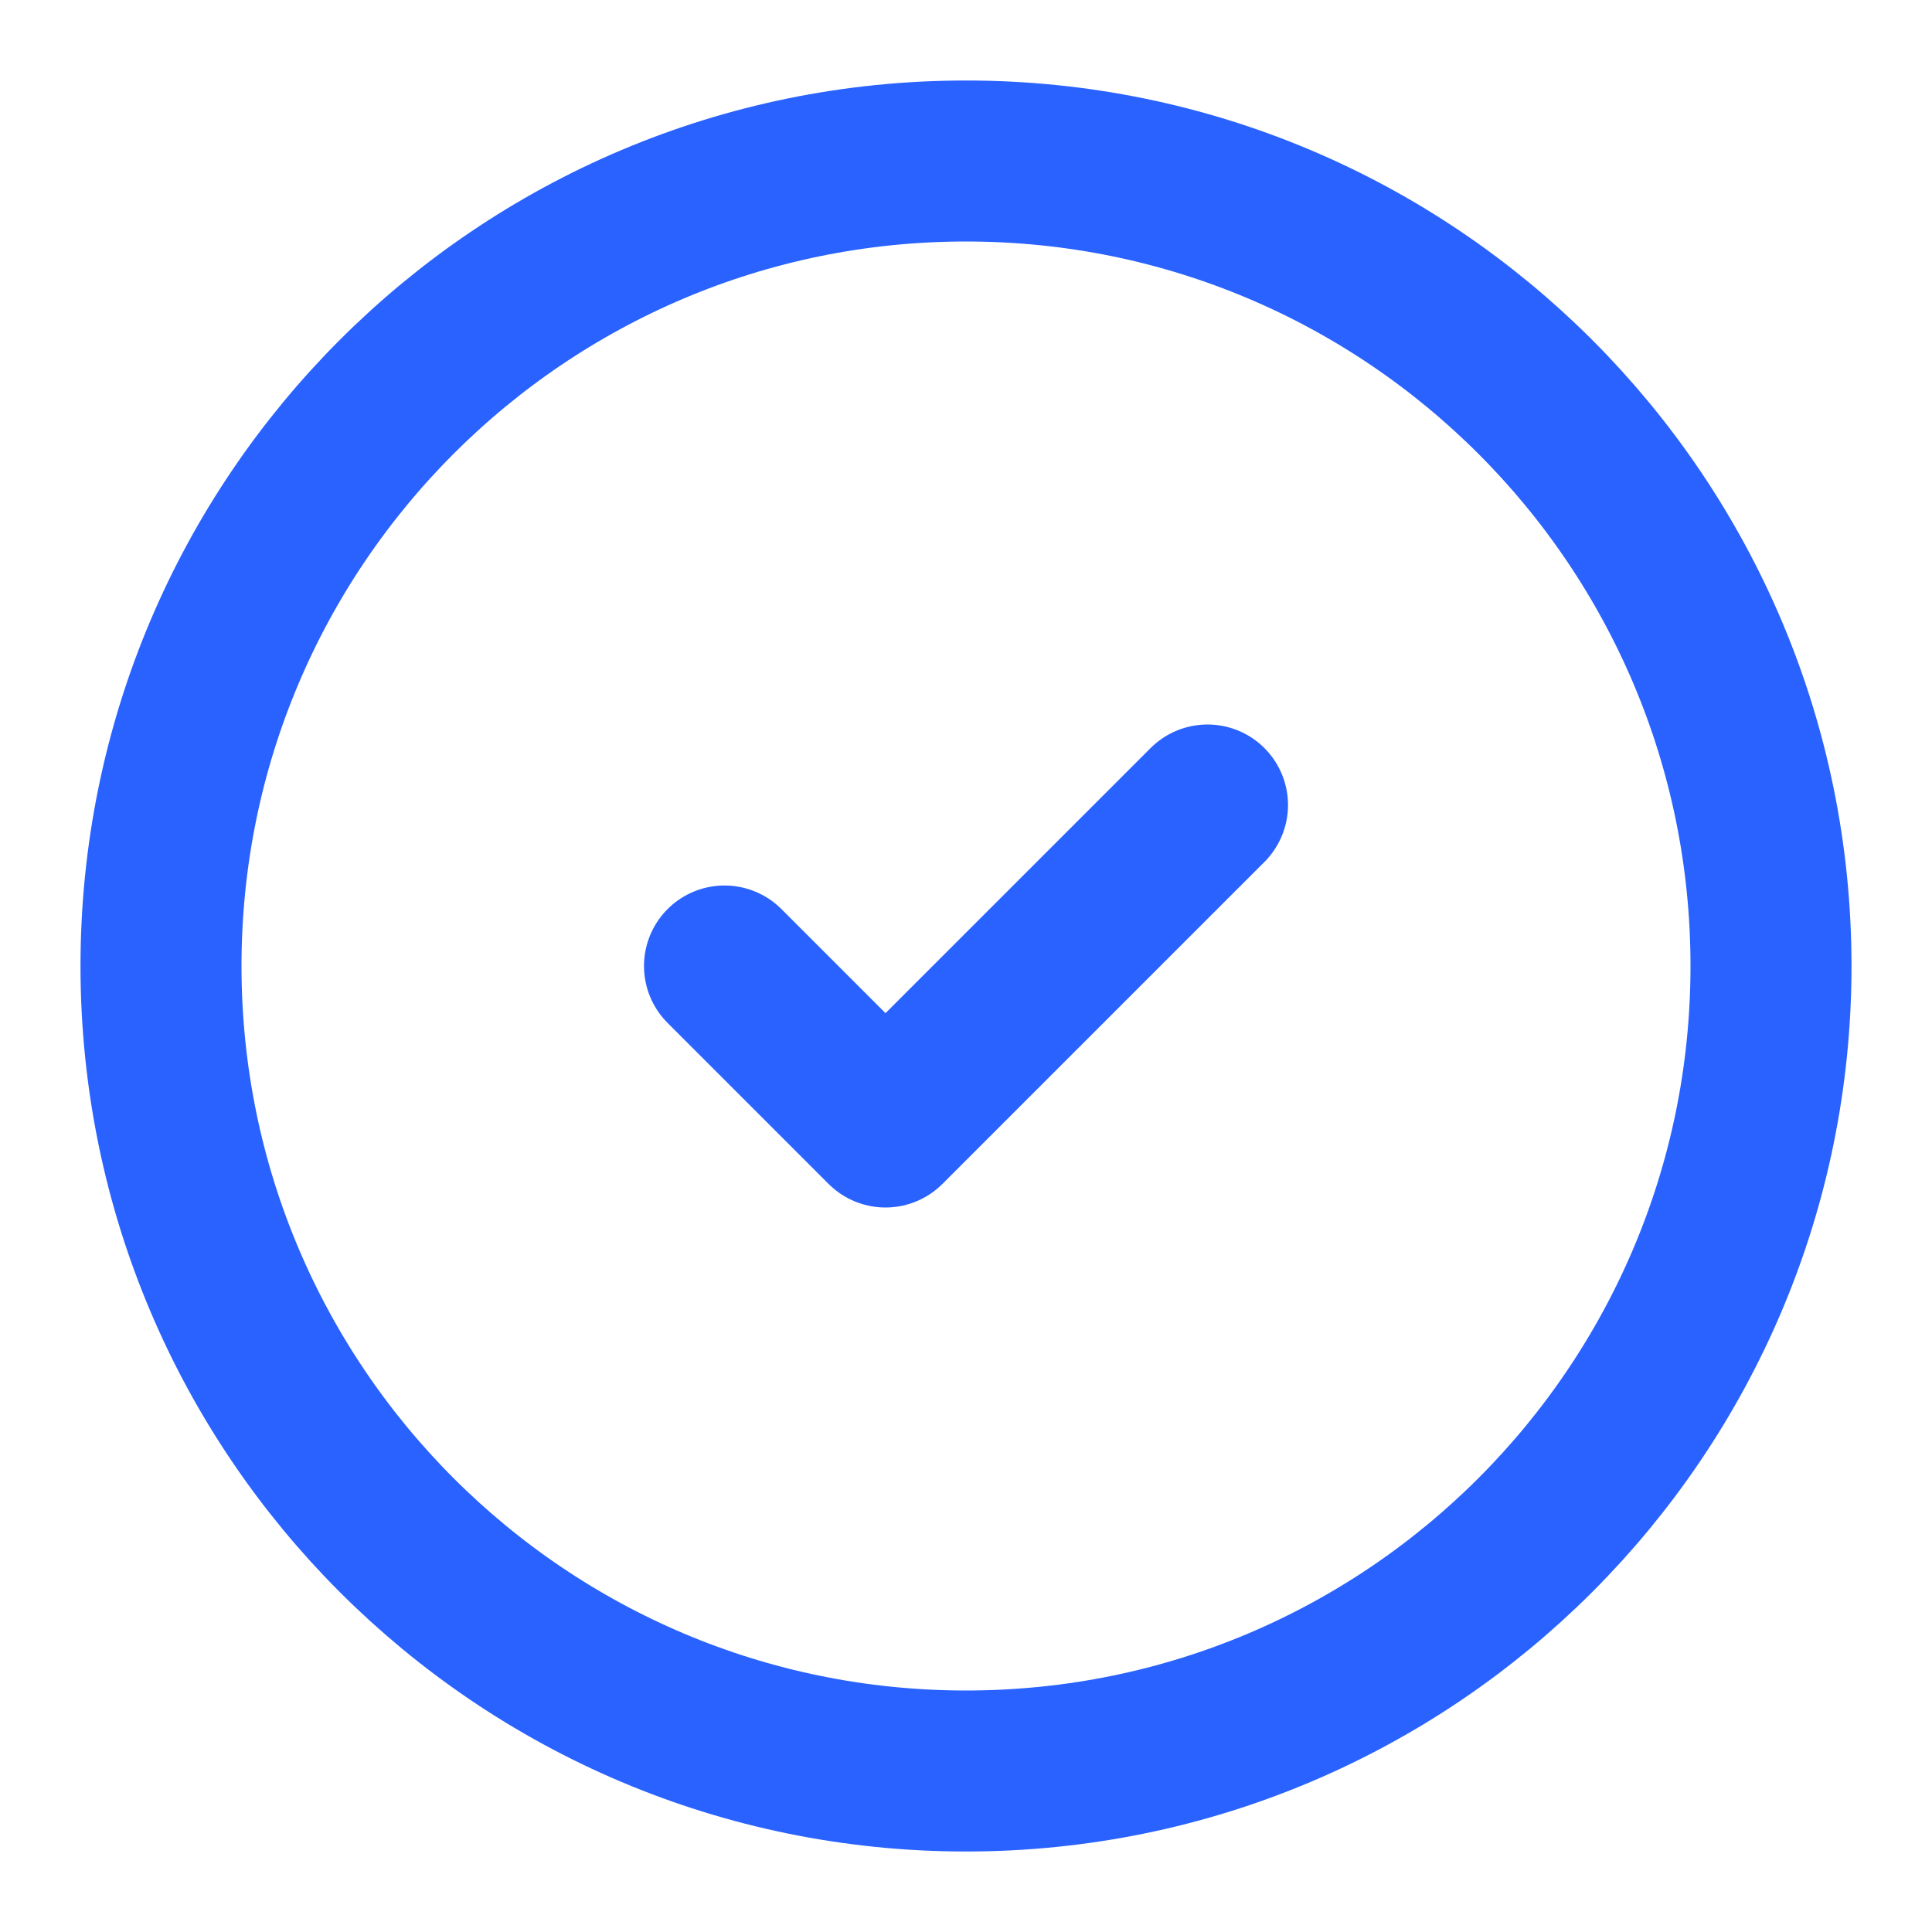
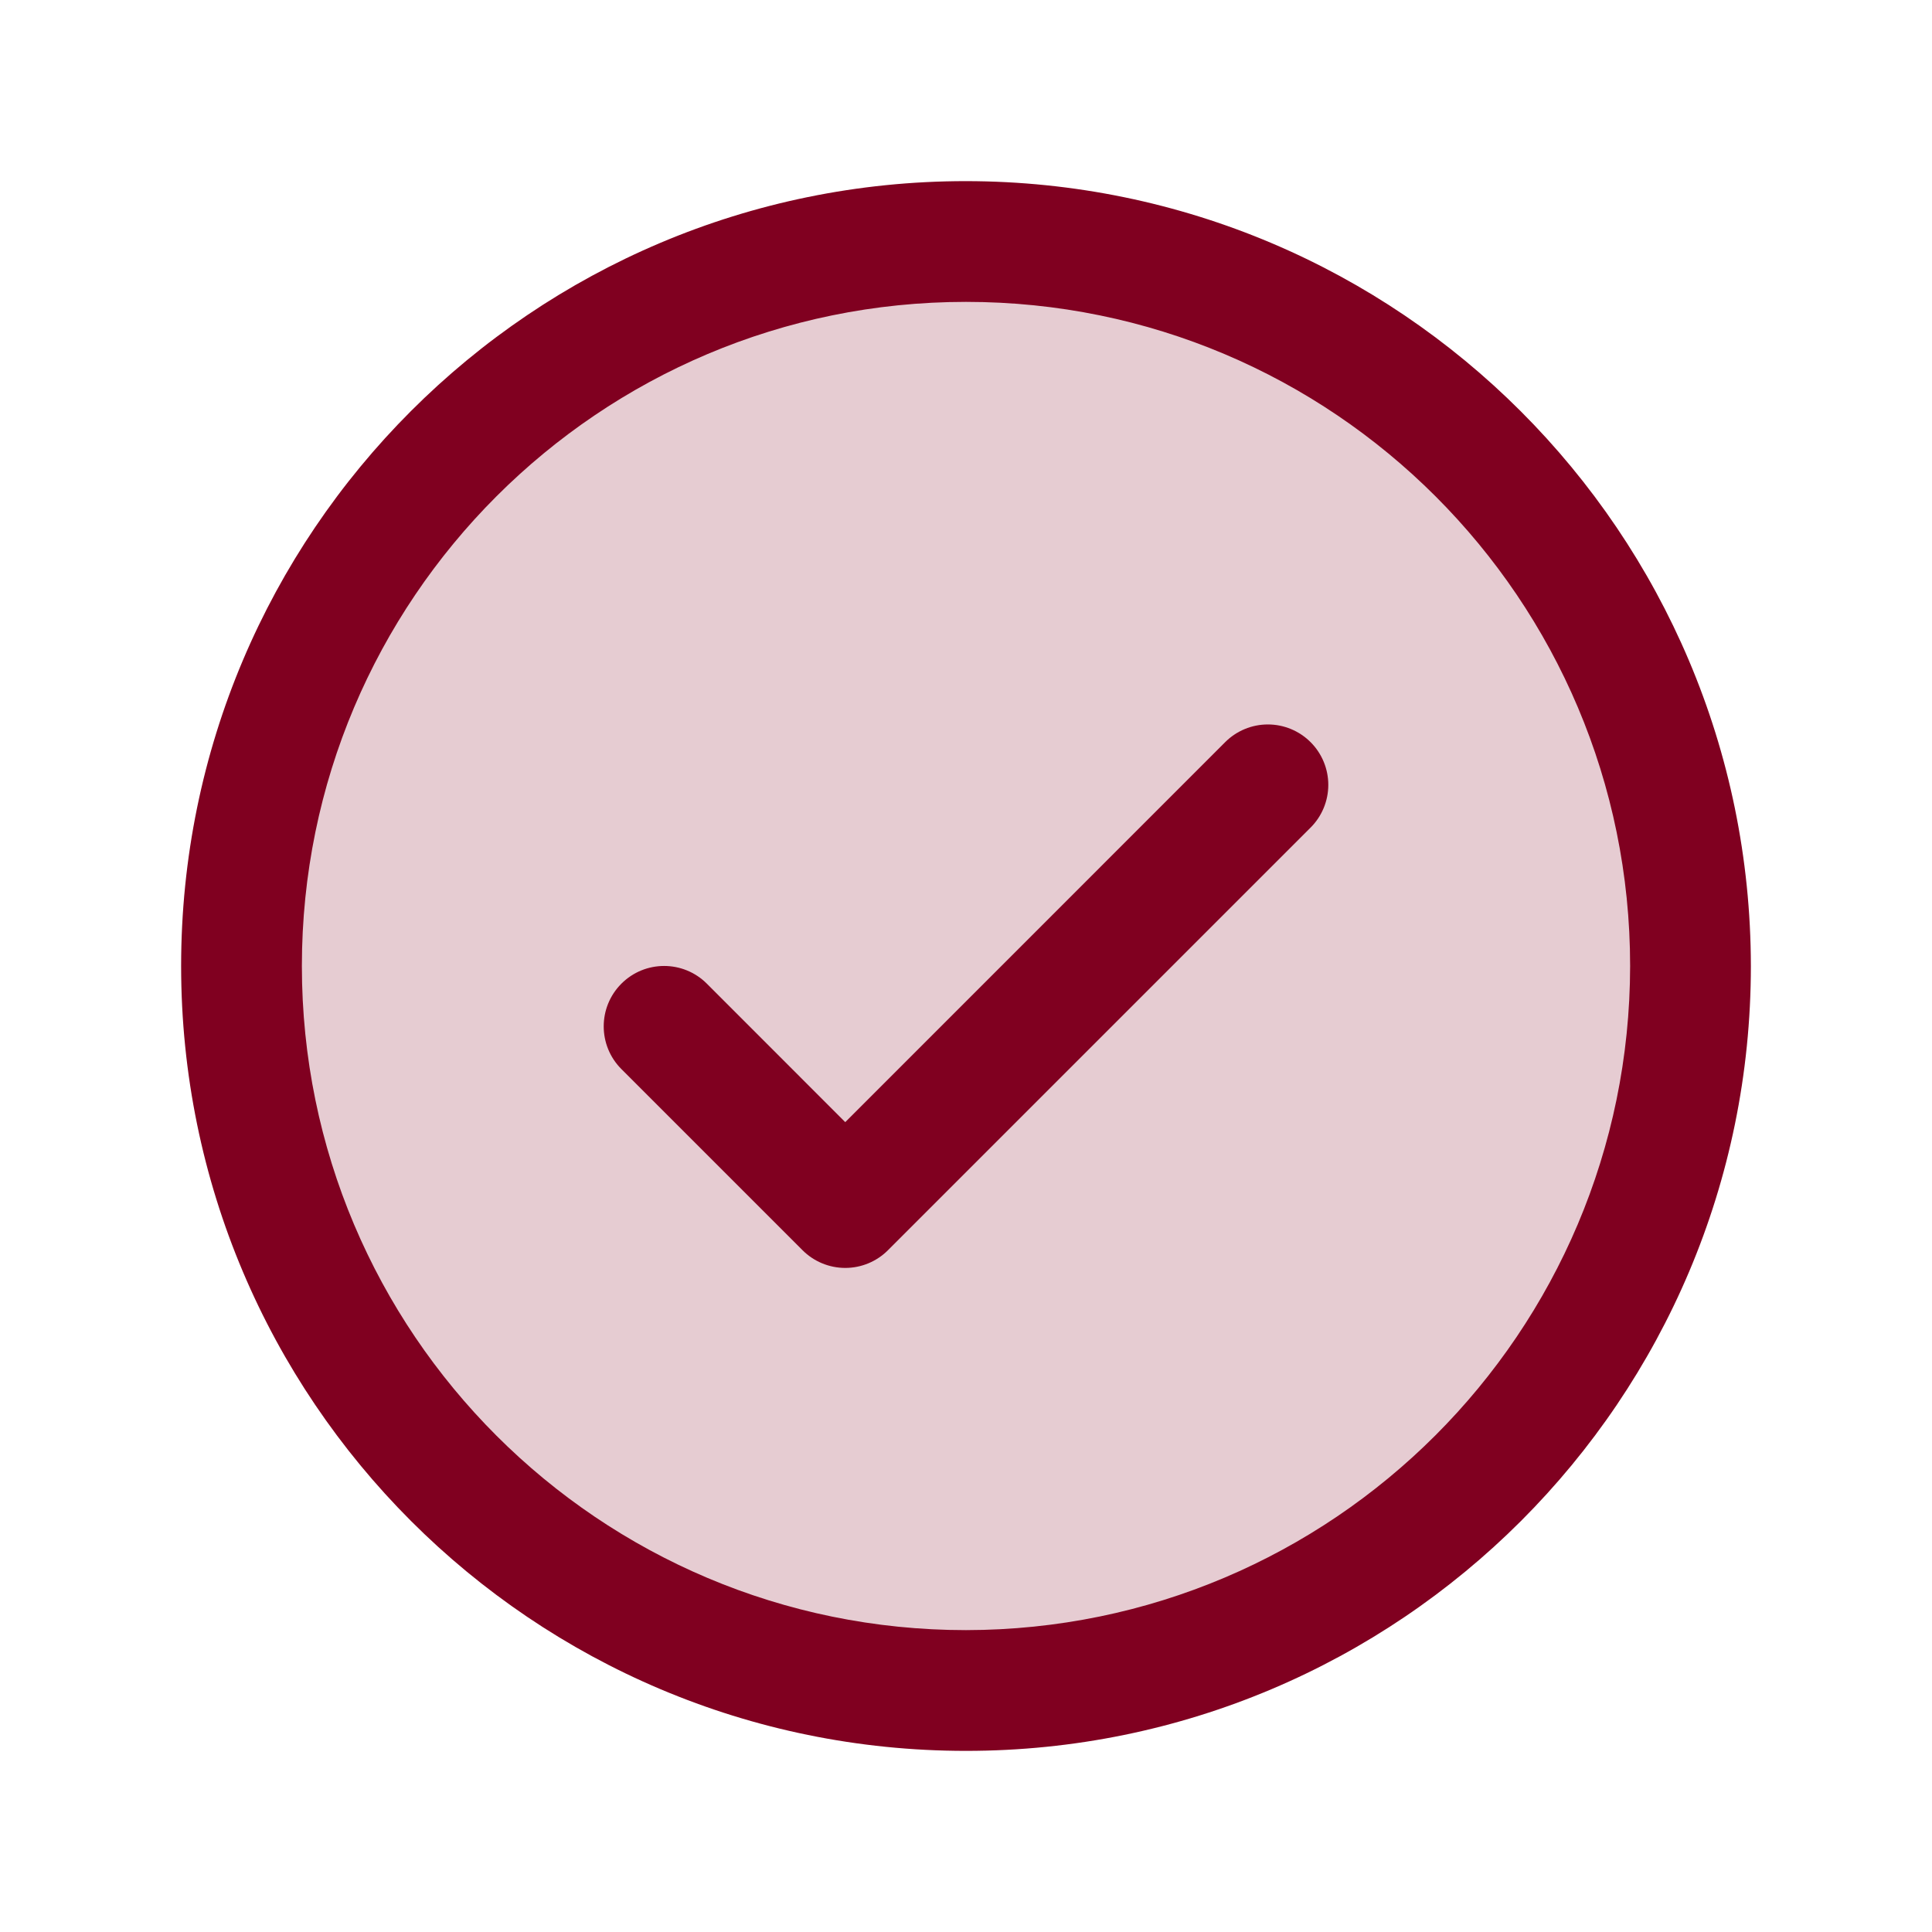
- <svg xmlns="http://www.w3.org/2000/svg" class="lucide lucide-circle-check" width="24" height="24" viewBox="0 0 24 24" fill="none" stroke="#2962ff" stroke-width="2" stroke-linecap="round" stroke-linejoin="round">
-   <circle cx="12" cy="12" r="10" />
-   <path d="m9 12 2 2 4-4" />
+ <svg xmlns="http://www.w3.org/2000/svg" viewBox="0 0 256 256" fill="#800020">
+   <path d="M224,128a96,96,0,1,1-96-96A96,96,0,0,1,224,128Z" opacity="0.2" />
+   <path d="M173.66,98.34a8,8,0,0,1,0,11.32l-56,56a8,8,0,0,1-11.32,0l-24-24a8,8,0,0,1,11.32-11.32L112,148.69l50.34-50.35A8,8,0,0,1,173.66,98.34ZM232,128A104,104,0,1,1,128,24,104.11,104.11,0,0,1,232,128Zm-16,0a88,88,0,1,0-88,88A88.1,88.1,0,0,0,216,128Z" />
</svg>
